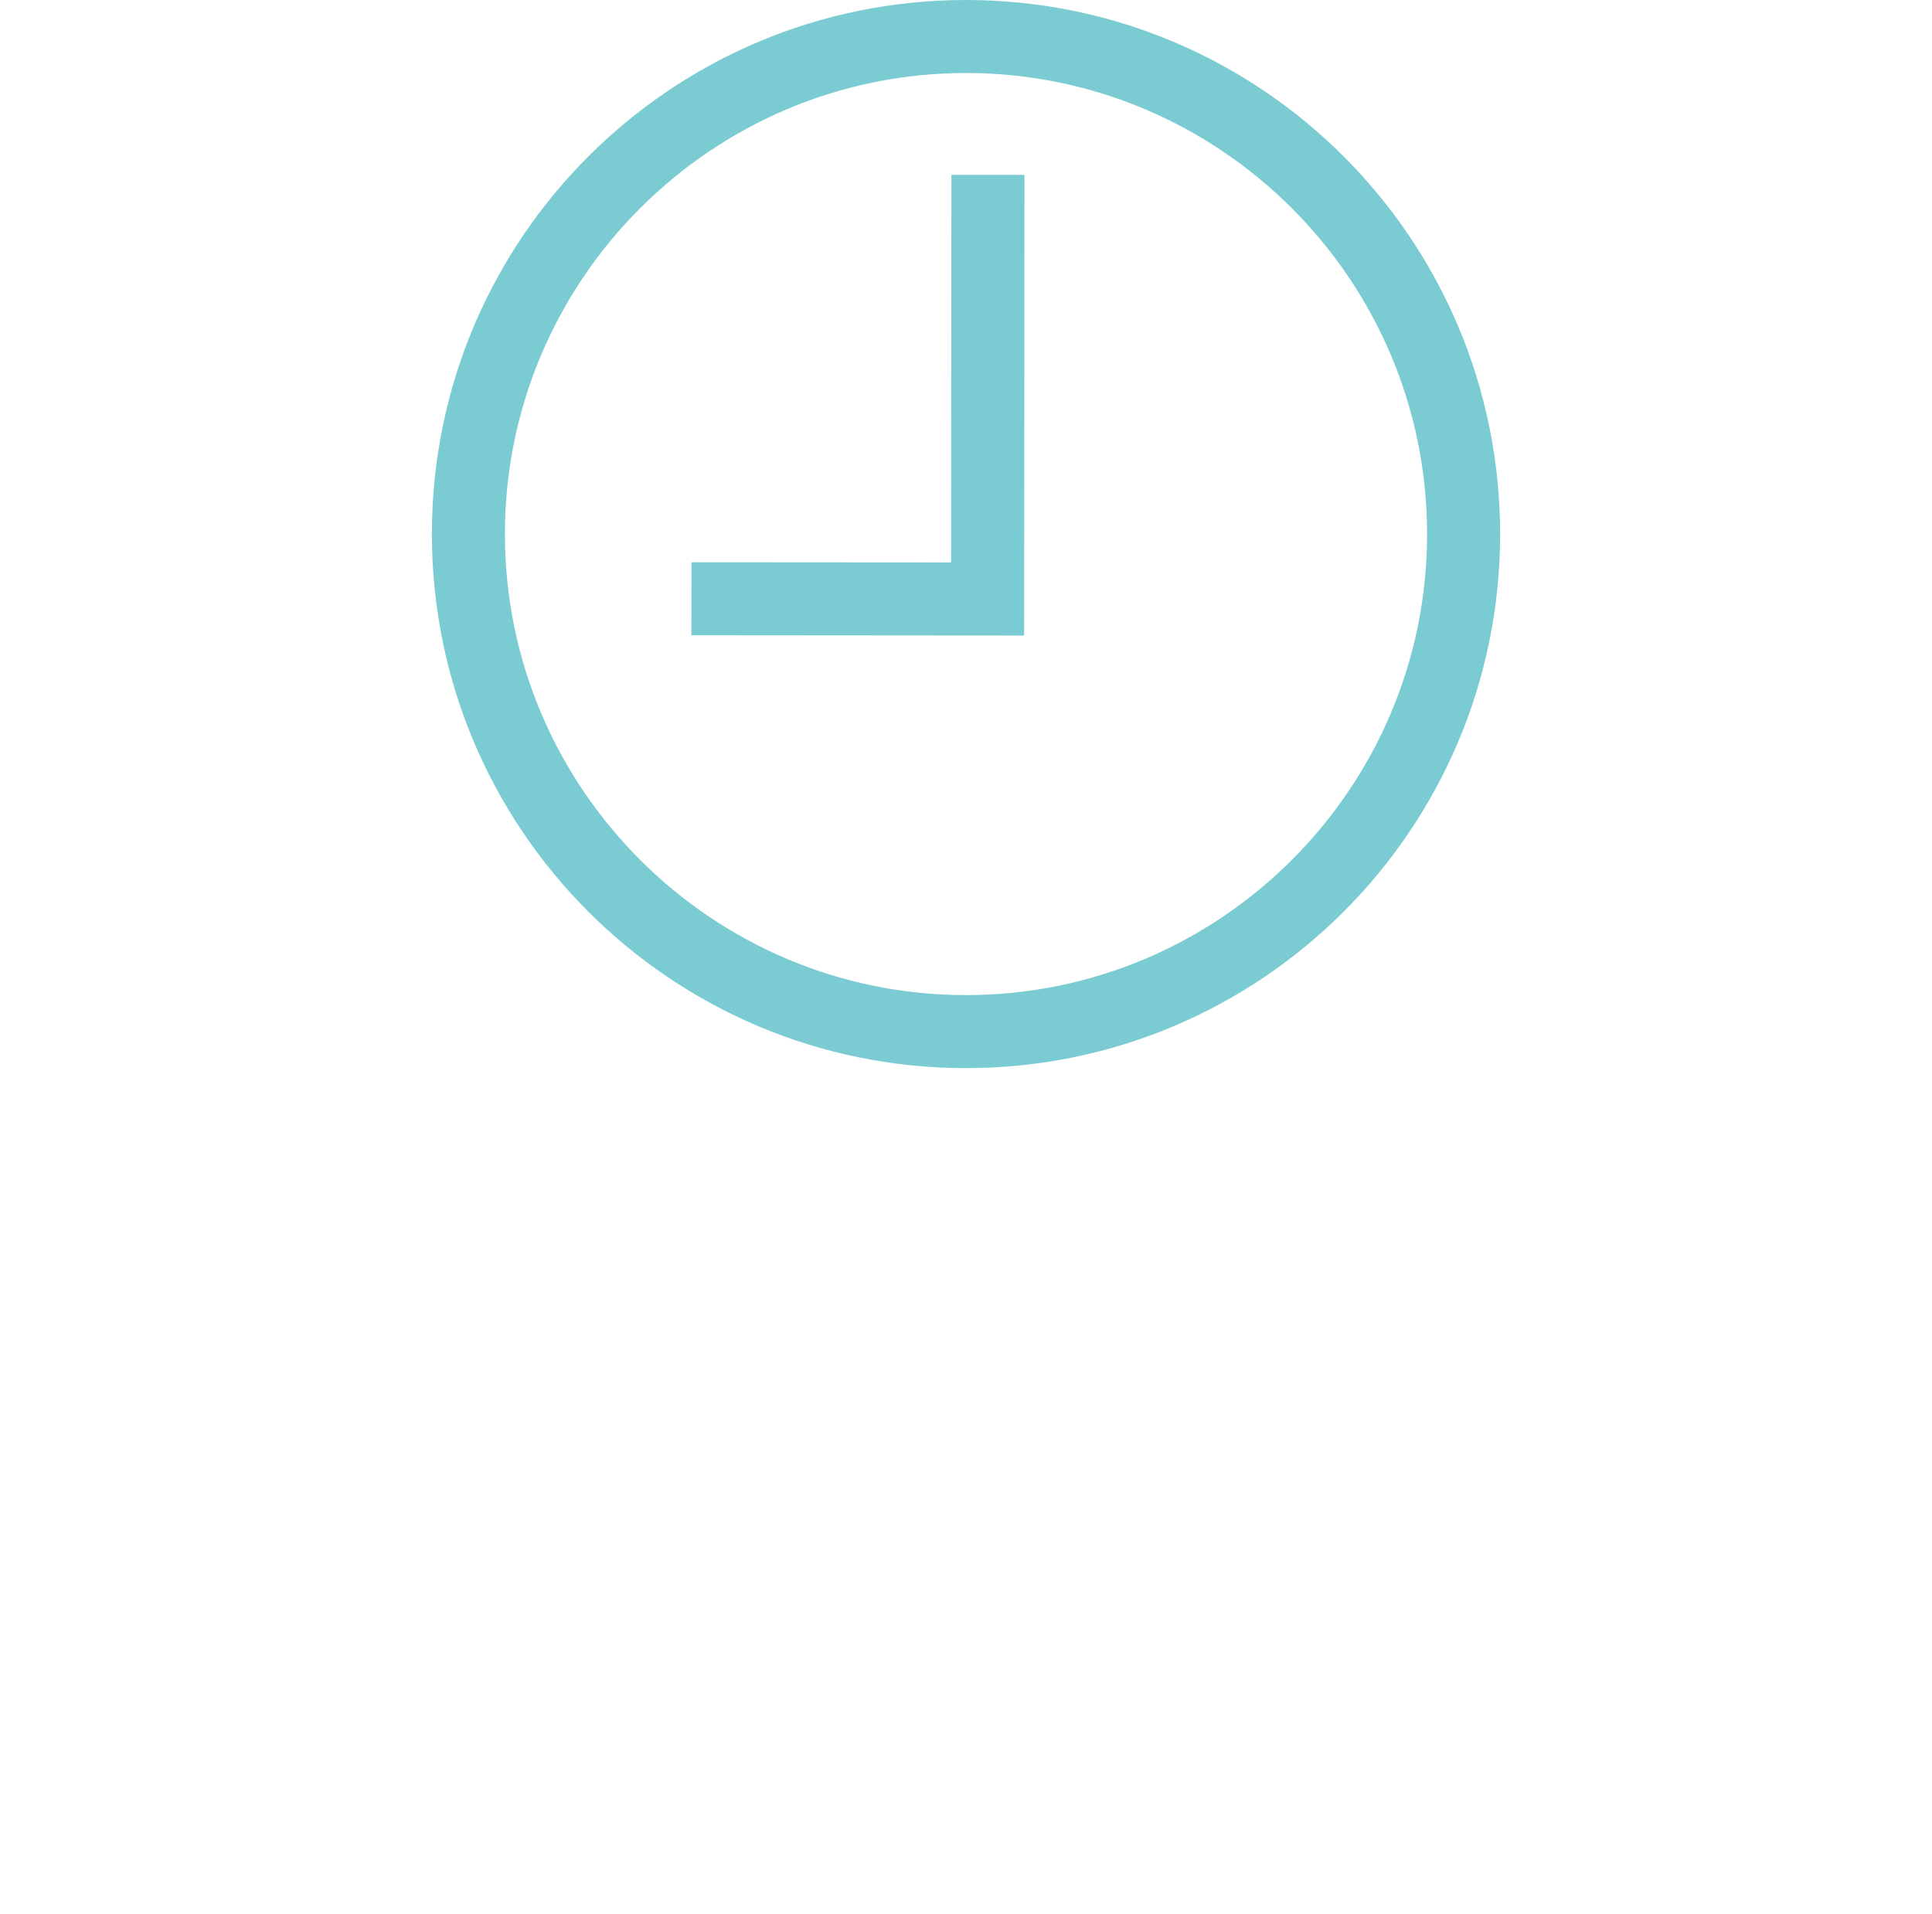
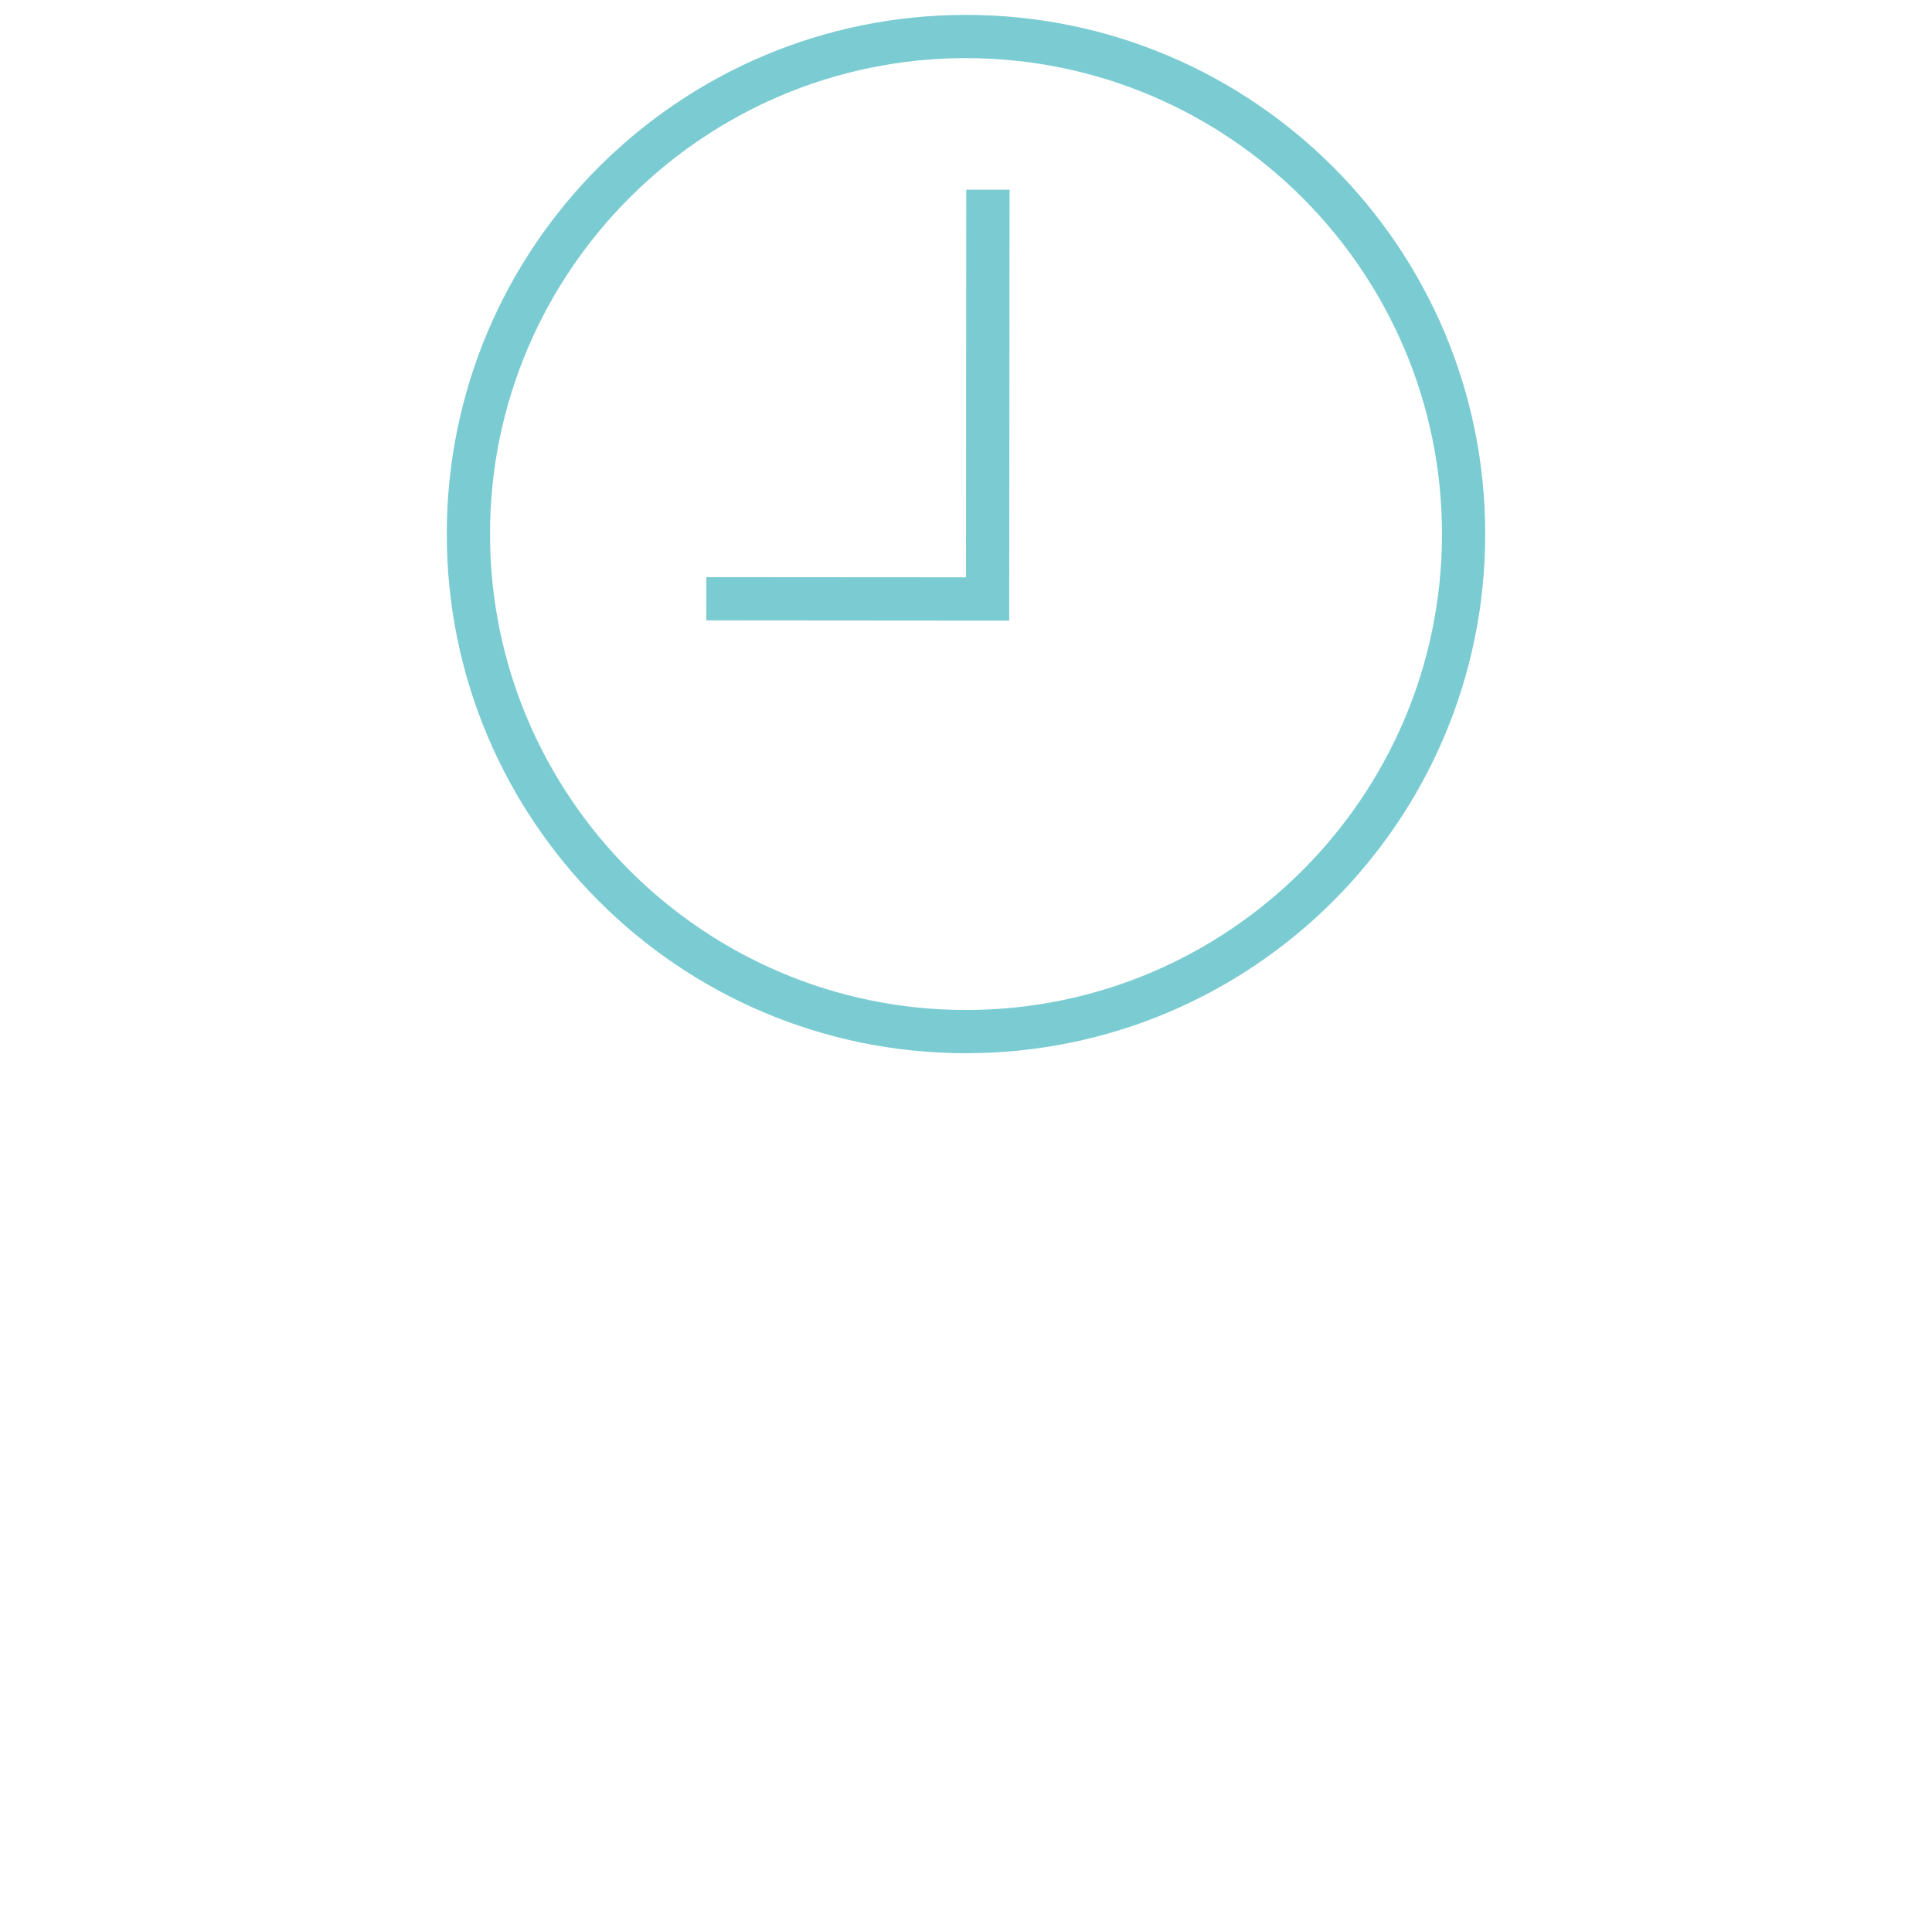
<svg xmlns="http://www.w3.org/2000/svg" version="1.1" id="Layer_1" x="0px" y="0px" viewBox="0 0 32.437 32.137" style="enable-background:new 0 0 32.437 32.137;" xml:space="preserve">
  <g>
    <rect y="0.137" style="fill:none;" width="32.437" height="32" />
    <g>
      <g>
-         <path style="fill:#7BCCD2;stroke:#7BCCD2;stroke-width:0.5;stroke-miterlimit:10;" d="M16.226,0.25     c-4.814-0.004-8.721,3.896-8.725,8.71c-0.004,4.814,3.896,8.721,8.71,8.725c4.814,0.004,8.721-3.896,8.725-8.71     C24.94,4.161,21.04,0.254,16.226,0.25z M16.212,16.959c-4.406-0.004-7.988-3.592-7.985-7.998     c0.004-4.406,3.592-7.988,7.998-7.985c4.406,0.004,7.988,3.592,7.985,7.998C24.206,13.381,20.618,16.963,16.212,16.959z" />
-         <polygon style="fill:#7BCCD2;stroke:#7BCCD2;stroke-width:0.5;stroke-miterlimit:10;" points="16.218,9.694 11.859,9.691      11.858,10.417 16.944,10.421 16.95,3.186 16.223,3.186    " />
+         <path style="fill:#7BCCD2;fill:#7BCCD2;fill-width:0.5;fill-miterlimit:10;" d="M16.226,0.25     c-4.814-0.004-8.721,3.896-8.725,8.71c-0.004,4.814,3.896,8.721,8.71,8.725c4.814,0.004,8.721-3.896,8.725-8.71     C24.94,4.161,21.04,0.254,16.226,0.25z M16.212,16.959c-4.406-0.004-7.988-3.592-7.985-7.998     c0.004-4.406,3.592-7.988,7.998-7.985c4.406,0.004,7.988,3.592,7.985,7.998C24.206,13.381,20.618,16.963,16.212,16.959z" />
+         <polygon style="fill:#7BCCD2;fill:#7BCCD2;fill-width:0.5;fill-miterlimit:10;" points="16.218,9.694 11.859,9.691      11.858,10.417 16.944,10.421 16.95,3.186 16.223,3.186    " />
      </g>
    </g>
  </g>
</svg>
